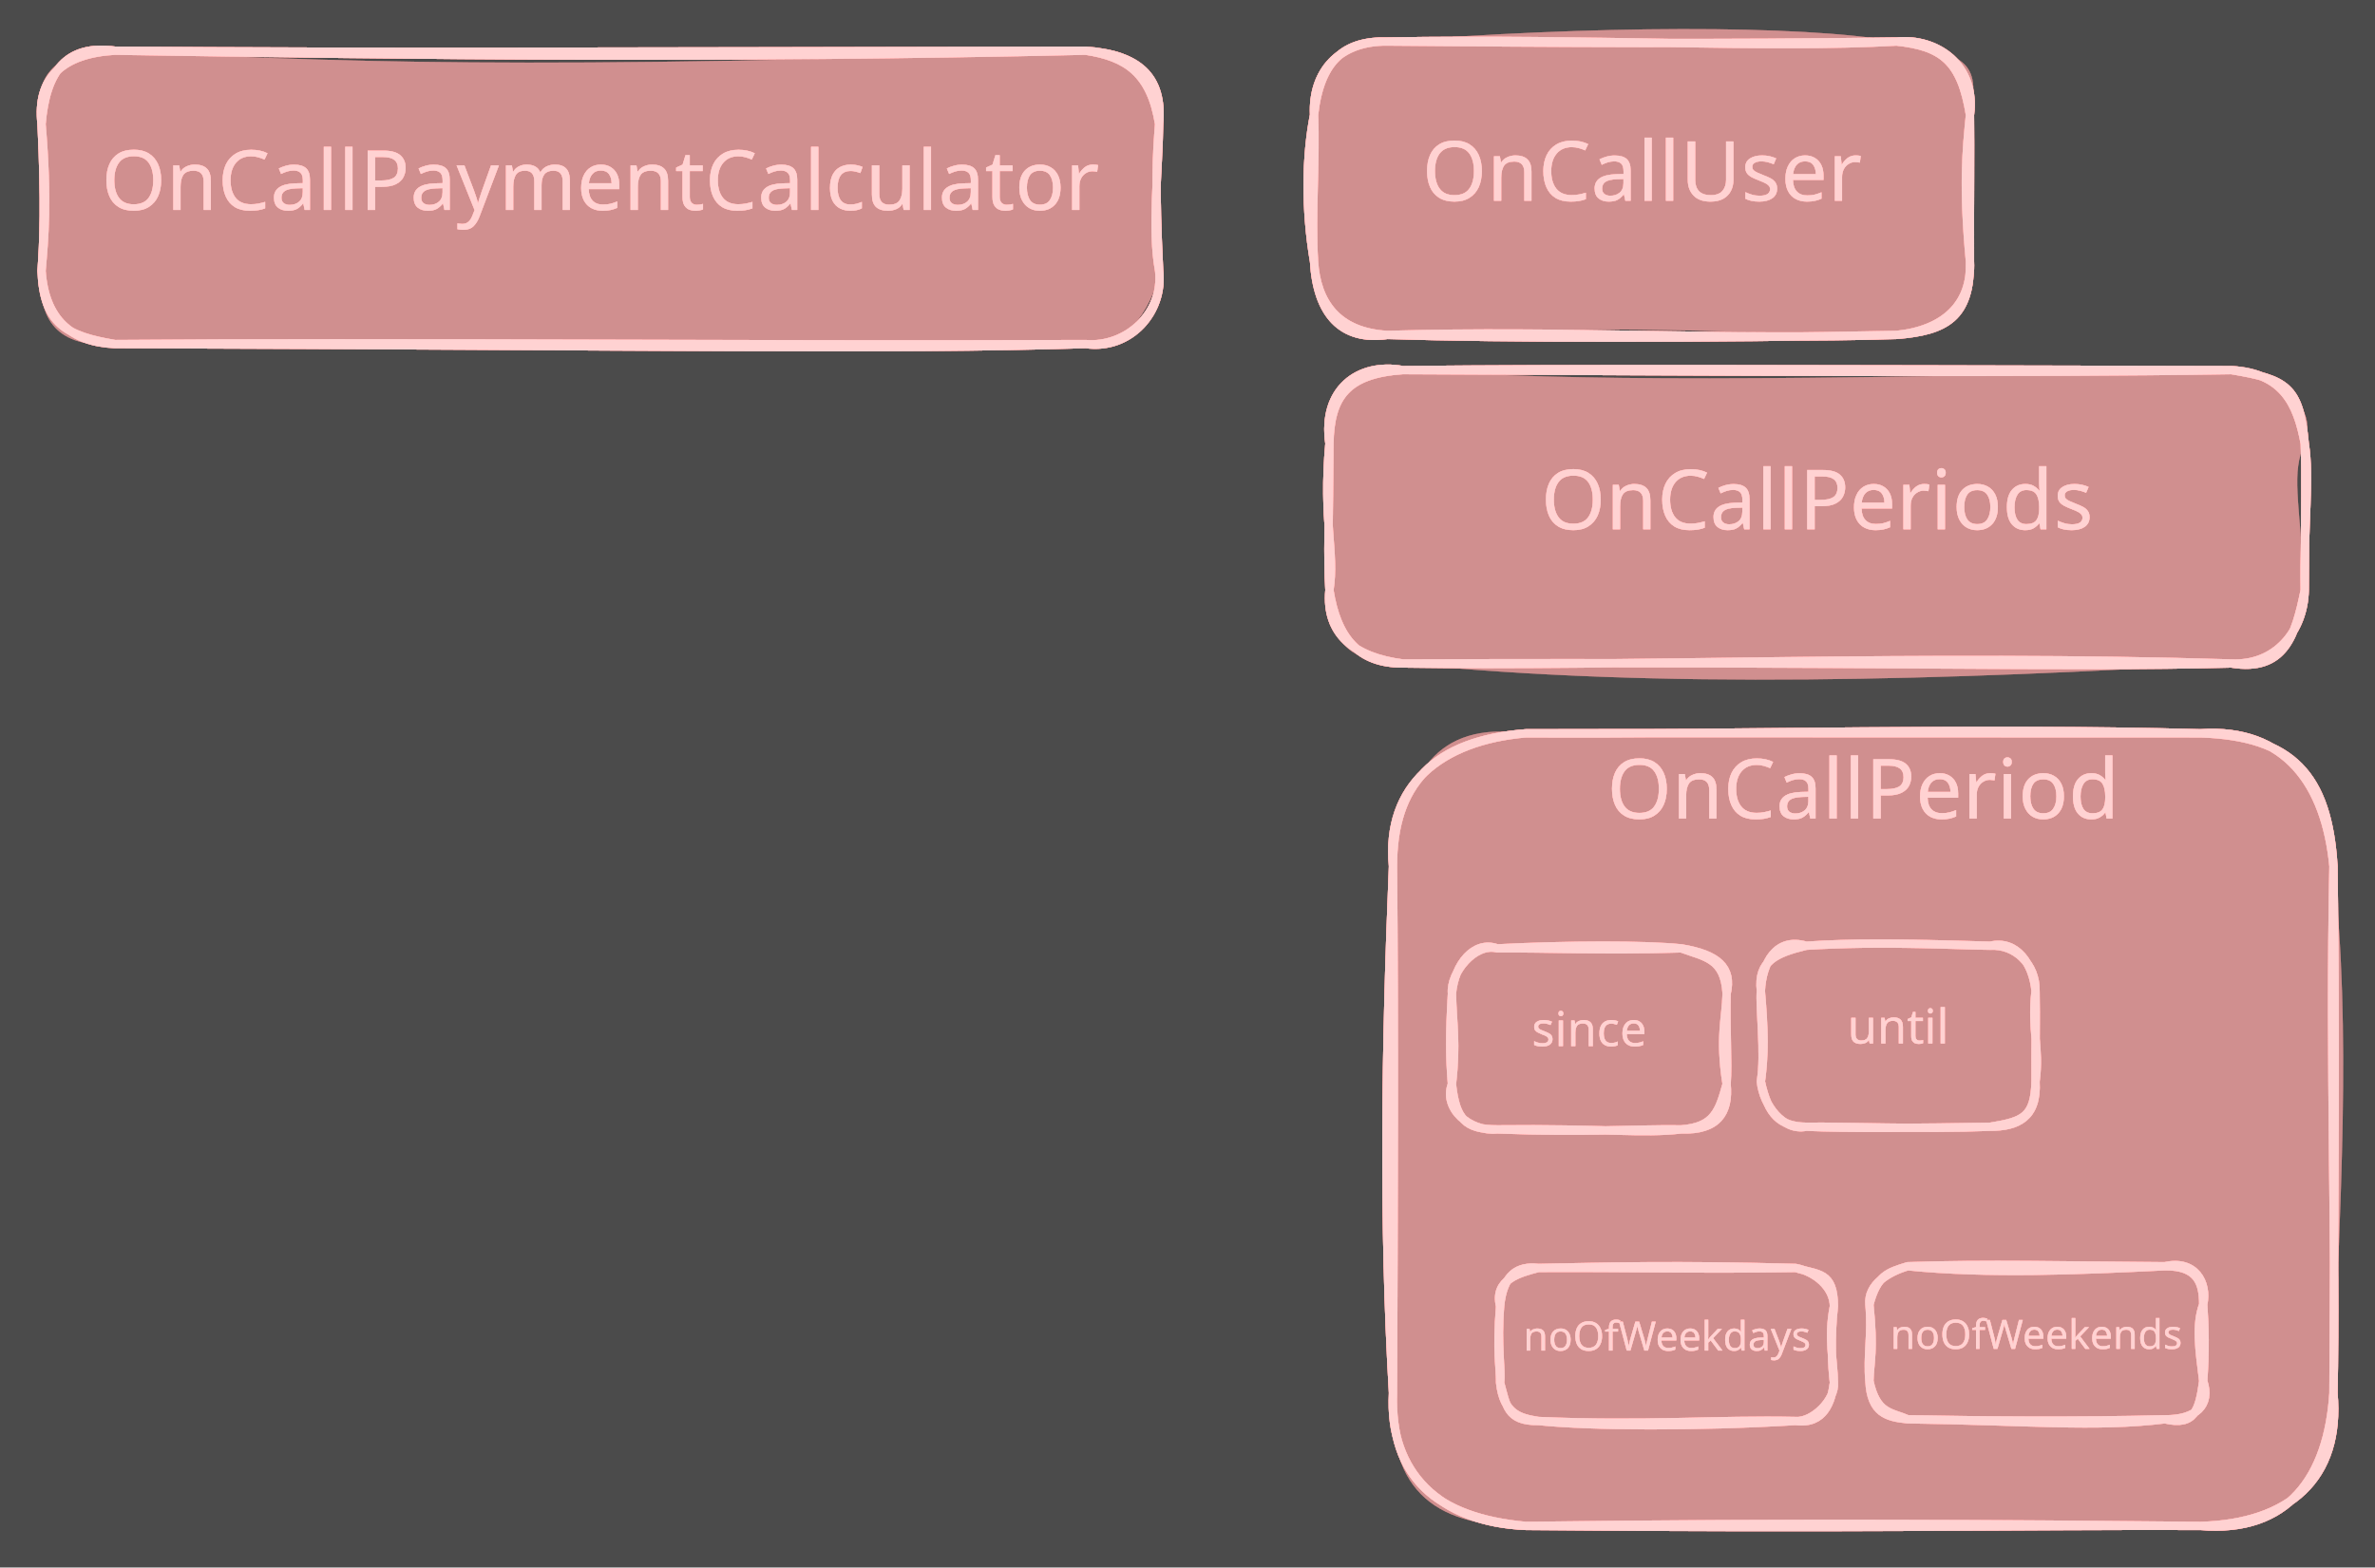
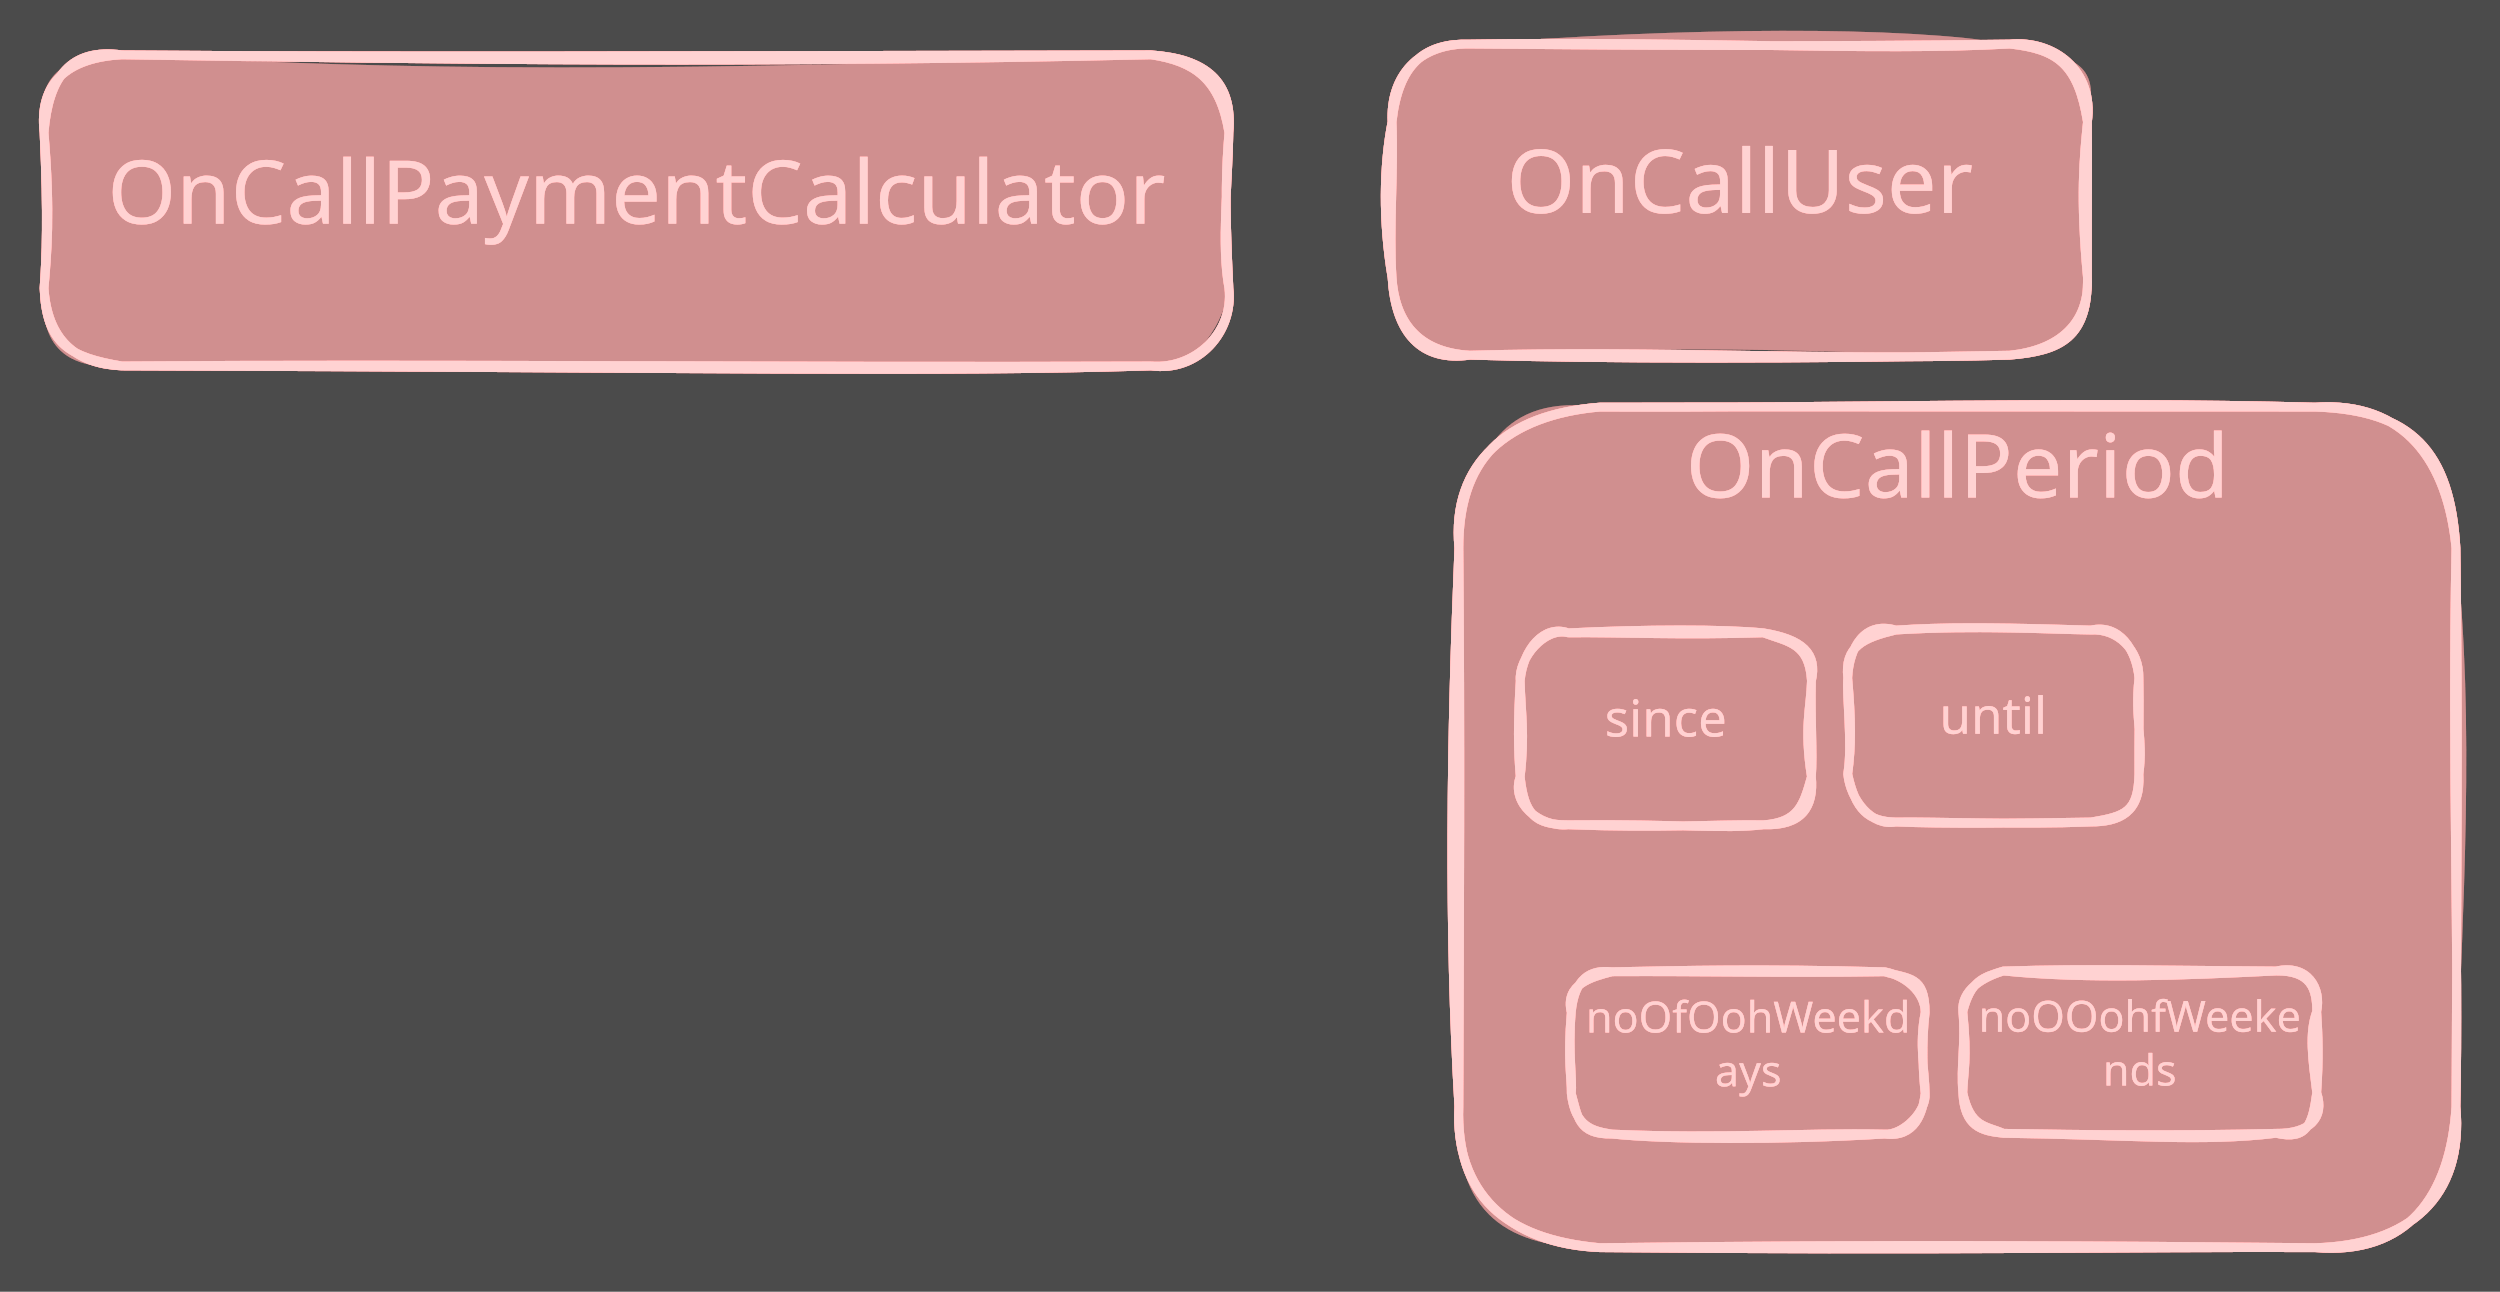
- <svg xmlns="http://www.w3.org/2000/svg" version="1.1" viewBox="0 0 571.535 377.309" width="571.535" height="377.309" filter="invert(93%) hue-rotate(180deg)">
+ <svg xmlns="http://www.w3.org/2000/svg" version="1.1" viewBox="0 0 567.457 293.195" width="567.457" height="293.195" filter="invert(93%) hue-rotate(180deg)">
  
-   eyJ2ZXJzaW9uIjoiMSIsImVuY29kaW5nIjoiYnN0cmluZyIsImNvbXByZXNzZWQiOnRydWUsImVuY29kZWQiOiJ4nOWabU/bylx1MDAxMsff91MgztvLdnf2udLVXHUwMDE1JaSHXHUwMDA2Slx1MDAwYlx1MDAwNVxuV1fIjZ3ExLGD44SHo373M05C7ISEXHUwMDA0iHuNXHUwMDBlXHUwMDEyiKzX8ex6/vObXHUwMDE5+693XHUwMDFiXHUwMDFim8ld19v8sLHp3dadwHdj52bzX+n4wIt7flx1MDAxNOIhXHUwMDE4fu5F/bg+nNlKkm7vw/v3XHUwMDFkJ257STdw6lx1MDAxZVx1MDAxOfi9vlx1MDAxM/SSvutHpFx1MDAxZXXe+4nX6f0n/fvF6Xj/7kZcdTAwMWQ3iUl2kS3P9ZMoXHUwMDFlXctcdTAwMGK8jlx1MDAxNyY9/Pb/4ueNjb+Gf3PWxV49ccJm4FxyT1x1MDAxOFx1MDAxZcpcZmRcXMyOfonCobFMWMqtXHUwMDAxnc3we1x1MDAxNbxe4rl4uIE2e9mRdGjT3tROdlx1MDAxYpBcdTAwMTgnoHfXnfD0O5zI7LJccj9cYo6Tu2BoVi/C1WTHeklcdTAwMWO1vTPfTVpcdTAwMGb7llx1MDAxYl90Vlx1MDAxY/WbrdDrpctnk9Go69T95C5cdTAwMWSjdDI62oNcdTAwMGZcdTAwMWLZyC1+XHUwMDEylFx1MDAxMaPlZCw9XHUwMDBiwFx1MDAxMq254LnxkVx1MDAxZDtRgFx1MDAxYo92/OFRzjjLLPnp1NtNNCd0szmNRt3WbTbn5mF1ylx1MDAxMMu1sFx1MDAwZj/ZXHUwMDBltzy/2UpwjqZEXHUwMDAxo9m0zFx1MDAxMm+4/1xuXHUwMDBmgeagJlx1MDAwN9LLd/fcoSv8L9v0XHUwMDE4nWgvPSPsXHUwMDA3QX7nQne8c1x1MDAwZi6TOVxyXHUwMDFmj/zK1pfO3511trzDTTld4t0mk4XnPKS2XeWn0Lg/rVx1MDAwZWqVyqByfbJ9zjcn836N/8vM73ddZ+RwTINROr0vlmaLXHUwMDBl/LA9u7YgqrczXHUwMDFmfZdbyCNxTNmZ11x1MDAwNVuoXHUwMDBiYbiikmuzsizmL7rcsmCCaOBGKMGlXHUwMDE0yk5cdTAwMGJEXHUwMDAykVx1MDAwNoNDcVx1MDAxMlx1MDAxMZxcdTAwMDBegGpcdTAwMDZcdTAwMDbvN8jHXHUwMDEyyY2NNcE4XHUwMDE4ITTT9PWimDrwyPvX6aCZVVGYXHUwMDFj+/fp3Vx1MDAwMDo1WnU6fnA3dTeHnotbeFx1MDAxOO44QfDVuUttw3/r/cB5oMNk4nbgN1O33qzjJC+e8vjER7BMJnR8182joo5Xd/zQi/dWifBR7Df90Fx0vq9qXHUwMDFj7o7358NccmUkd0t/Oj0vPZqOmyc1/CTgUK2LhIy3XG69XHUwMDFieLbVy4Tcubhs1qu6n9hb1Wp9v/76eW9LlVvImlx1MDAxYUKtVjIvoVx1MDAxMeQ0kVx1MDAxYSVcbsUomElN0vggXlx1MDAwMzlLXHUwMDE5cClkXHUwMDE2a99cdTAwMDLk+K0wNVx1MDAwNXTgQONbpbbXuYzan59cdTAwMDc5qSiIvEqKgJzQXHUwMDBiIVx1MDAwN1x1MDAxNpNcdTAwMGKaXHUwMDBiY8ukMX/N5ZZcdTAwMDZcdTAwMTeEa4tcIqBcdTAwMTRcdTAwMTMpXHUwMDAx0/qQlHBDjbRFMY5RSUBbXHUwMDBiIIzkkkn1WCFzXHUwMDE4Z9PsQ0pcdTAwMDOv18TLXHUwMDE5l/qnfIZ/roNxJz2vKKwtXHTs87E2bU/hJNOKzo5OSjUmMenQXHUwMDA2Mp9Yplfv5lOrXHUwMDE5XHUwMDA321x1MDAwNydycPHt7Co861RtyfXKXHUwMDE40VbNVmucKqJcdTAwMTRlU4Rbay6KcWJcdTAwMDaUq1x1MDAxM1xm5cqUpNKuISX9jVxiu9w9XHUwMDEyV+3qzuXJzV3j/ptzdN9cdTAwMTSXqyNMXHUwMDBmw5myLC+PXCJcdTAwMTCm7cL0TklmmNJ89fbF/EWXW1x1MDAxM4pcdTAwMTPFXGY6n0YkyFxckjWUXHUwMDA2WFwiNC0yy+OMoHOjJoUxYOZqZFx1MDAwZcOwdmTcqHU0L17GsJc46FrqNC/2I1xcZTFcdTAwMThbXHUwMDEy1Fx1MDAxN1RnsyZcdTAwMTVOMlx1MDAwNkLOXHUwMDBlP6iWW2BCXHUwMDE5sXrmebAvv15cdTAwMWT3fmyBgU/iSlZvdo/2S65arL3oVF45VKtcdTAwMTWEmlwimyqgXGJnSlBcdTAwMDViUUnGLCV62HFcdTAwMTGzZdtYvFxcotLx9201XHUwMDFl728vXHUwMDBmW9/haFx1MDAwMC21//PWnO7sVZvPXHUwMDAyXHUwMDFhXHUwMDA3Kuhzct5cdTAwMTdcdTAwMDGNQa6x+CjNw1x1MDAwMlx1MDAwYk2xq3cs5i+73OIwlDBcdJRcdTAwMWGKXHUwMDExWuRq0JFIbLFcImGAl7dcdTAwMTYlwLjSLJ9tPkU0gT5cdTAwMDLMrkNcdTAwMTUvJtqzPXR9RHsp0JKou5BmS1x1MDAwMvtTNPudMOOKzVx1MDAwZedSUC5cdTAwMDVcdTAwMTOrl2X1wL/t71xmrn/uuMn5aZuFeqdX9rJM4LZOZX7peUJIUmDvRClcdTAwMDSoXHUwMDA0rlx1MDAxNVx1MDAwNkXMI+eIVHBcIrVcdTAwMDBU8IhkmTJcdTAwMWY0S9NERFx1MDAwYv62uovep9a5aDXre93qtjzwa9eielx1MDAxMZeRZFwi16KaJVx1MDAxOVx1MDAxN1x1MDAxOGOBPqP3Pn/Z5VaGYoSlz5Gx1mBUqOlcdTAwMDajUJRcYlBcdTAwMWGspjJFezE5X5ryUYN1MLWjdv+cnE9cdTAwMTDBrcSMlFuttFRmViroMLhcdTAwMTjIXHUwMDFi+Ubxxlx1MDAxOJGSKapcdTAwMDWyneH3yalZT+Cu56e+W0zhtiTsz6JuxpTVXHUwMDE4R1/BOMH0XCIpa9xFMfVcdTAwMWXC0jZLcy86O7z/0lx07PXu9k3sisFutdxKNkw+9PlcdTAwMWVjXHUwMDBly6rCeo/r4JxcdTAwMTKSpv2Zt1Ww1UL9tXtcdTAwMDUnvDGo7YN3278+d6plxJxcdTAwMTRPYI5xLsE+Q1x1MDAxY/OXXW5xcEXQx5iWuOs6/9xyqFx1MDAxMGmJttziTSlcdTAwMTJzgtC008m5XHUwMDEyIDEmvVx1MDAxMHP4XHUwMDA1On3i/M/FXFw/TPygIMwtifyzmJsxpXjMXHUwMDE5ufBcdTAwMTGbMNTidtrV3/o6Or9cYuKPdL/W/3h98OOo+7lcdTAwMTmzsNxK1lx1MDAxMojRczAnXHUwMDAxxl3BYjBnKOHo/JKiOi1cdTAwMTZcdTAwMGWZ+Vx1MDAxM/VikFx1MDAxOb9xNsKcecQ5tE9SgDdWzlVcdTAwMDY/ulx1MDAwN96uv9WpVHwr+pe1XHUwMDFkc1FCzoGAxW9SSW1Bg1q9zzF/1SVcdTAwMTeHJchcdTAwMTWhrOCApes05iSXhFEusUqS6etcdTAwMWO8XHUwMDEwnWA6iFx1MDAxOadNNVwiMambp1x1MDAxM1x1MDAwNlx1MDAwNFx1MDAxM1WD1aagYPmj9j3CgFx1MDAxYVx1MDAwZYyv4YH0/5dxmFcoLGxV+lx1MDAwNlxyXHUwMDE3XHUwMDFhpuY8QbgwOmyceV7bde6Kelx1MDAxMLck9s+Cbr5FK/HOvlx1MDAwMndWLOxcXFx1MDAwMk131VKzeuZcdTAwMWGd1iv6NDmkfq92dbx916s6eyV/XHUwMDBlZ1x1MDAwNCOj0ukx7orqXFyuXHUwMDA1dSgjRTln63hcdOw3so61typcXFx1MDAxZGvXvVx1MDAxOeyeu8dWXHUwMDFmb92XkXVcdTAwMTJcdTAwMTbWdFx1MDAxOFIlp/JcdTAwMTkl3fxVl1xcXHUwMDE4llx1MDAwMCZ8nCrGjcjFiVx1MDAxMetcdTAwMDRRxorRa1x1MDAxZoWxTmLIw31cdTAwMTZgYNhieVx061x1MDAxMNdcdTAwMWMh8eafyr2WdV5Y2EsnS+L+XCLWTVv0XHUwMDFj1r1cdTAwMWJHiE2n2z1OcLMnQVxm767vjncs2+DNge/dfJzreelPXHUwMDFhf4ZcdTAwMDFcIlWiN4yIv979+lx1MDAxYq9J2F8ifQ==
+   eyJ2ZXJzaW9uIjoiMSIsImVuY29kaW5nIjoiYnN0cmluZyIsImNvbXByZXNzZWQiOnRydWUsImVuY29kZWQiOiJ4nOWabVPbRlx1MDAxMMff51Mw7ttyueeHzHQ6XHUwMDA049YxXHRpXGIkpO0winW2XHUwMDE1y5KRZGPo5Lt3ZWPrXHUwMDAxXHUwMDFiXGZBUzH1XGZcZr5bo73V/u+3e/I/L3Z2XHUwMDFhydXYNl7tNOys6/ieXHUwMDFiOZeNn9PxqY1iL1xmYIrO38fhJOrOLVx1MDAwN0kyjl+9fDlyoqFNxr7TtWjqxVx1MDAxM8ePk4nrhahcdTAwMWKOXnqJXHUwMDFkxb+mv985I/vLOFx1MDAxY7lJhLKL7FrXS8JocS3r25FccpJcdTAwMTj++5/wfmfnn/nvnHeR7SZO0Pft/Fx1MDAwM/OpzEHCRHn0XVx1MDAxOMydJZxqyogkZmXhxU24XmJdmO6BzzabSYdcdTAwMWHmsnNy0KOJdnx8dTFcbk4/0lx1MDAxM5Fdtuf5/nFy5c/dikNYTTZcdTAwMTcnUTi0nzw3XHUwMDE5LOOWXHUwMDFi3/SpKJz0XHUwMDA3gY3T5ZPVaDh2ul5ylY5hvFx1MDAxYV3E4NVONjKDd1x1MDAxY1NEaFx1MDAxNoT0U5RhhImQueGFXHUwMDFi+6FcdTAwMGZxXHUwMDA3N36ymFx1MDAxMUYyR7463WFcdTAwMWa8XHTczKbX65quyWwul4uTXHUwMDFhXHUwMDE5prhZvvjKZGC9/iBcdTAwMDFcdTAwMWKFkaRcdTAwMDRnZpkndlx1MDAxZX5cdFNUMSpXXHUwMDEz6eXHbXeeXHR/ZzGPIIfa6SeCie/nXHUwMDAzXHUwMDE3uDeBW2ZMljPsZuR7tr7U/qCca/l8K+RcXGJnyWrhuVx1MDAwNOnstdgp7V2ftqadZnPavDjZO2ONld33m78y9ydj11nkXHUwMDFiUVQryYhmWGXR8L1gWF6bXHUwMDFmdodZir7ILeSWNlxufuZlQTbLQmpNpFJqe1msX3W9ZUE4MoppLjlcdTAwMTOCS1NcdTAwMTSIoEhTSVx1MDAxNNGqXCKNcIYoM1x1MDAxYStCtcF5Ka40kpfnQlx1MDAxNIRRzblcIlxu/7gqXG5cdTAwMTO30v8pMzTzKlxmkmPvOr1cdTAwMWJcdTAwMTRcdTAwMTdGW87I869cbndznrpcdTAwMTDCo2Df8f33zlXqXHUwMDFi/Nmd+M6SXHUwMDBlK8M93+uned3ogpGNXG4pn3hcdTAwMDCWlcHIc908KrpwdcdcdTAwMGJs1N5mh1x1MDAwZiOv71x1MDAwNY7/cVvnIDr29+VcciUod0u/OrFNZ9NxfaeI71x1MDAwNFx1MDAxY9dsk5JBw5DdsNlvLeTRl/N+t6UmiZnJweDjxfs37V1ZbyErrFx1MDAxMTZKXHUwMDE2aDbXMFVIKJBoRZQjQiHNc5h7XGblXGYmlFx0LvSzolx1MDAxY5tx3ZFcdTAwMTRPXHUwMDFk2vuj2WmPzsPhm+0pl8JFSEx5XiVVUI4rvklcdTAwMWLUQHWBsdxaXHUwMDFh69dcXG9pMI6YMiBcdTAwMDKMoZLitKhcdTAwMGaBXHUwMDEx01hcdTAwMGLIzopcdTAwMTSCXHUwMDA1ospcdTAwMThKuVx1MDAxNkxAwblcdTAwMTXjjMRgLTT9cU08jnHL/Fx1MDAxNFx1MDAwZsjPp2DcSWyrwto9XHUwMDFi+3qsXHUwMDE1/amcZIQxUlx1MDAxZV5cdTAwMTWlUJNCr6ZpZnGfYN9cdTAwMWWK99+O48+70OX9xr+J1uXBh8OaXHUwMDBilkJReJtkXGZcdTAwMWJUJtyT1qJUXCLogzlUoXxcdTAwMTPJiMFIzVx1MDAwYlVept2NbpnQmsLP82rYrmfnR4OP9MOUXHUwMDBl5OHXmT7db7f6XHUwMDBma9hcZjG5RVfVsDG5kWWcYi4w49s3bOtXXW9tKEhSyjQ0XHUwMDFmQqa5WpTIvJ2rTlwihGJEjFx1MDAwMVx1MDAwMcCNKHaFd6GMQ4bQQnr8XHUwMDA37dpD8/NJ2jVcdTAwMWJ5oftYmCXheCPJ7tnWNzRoJXeqZ1x1MDAxOeeyPLximSBcdTAwMTJKMoa3Z1nX92aT/enF1303OTtcdTAwMWSSQO3HpuZ6ZVxuXHUwMDE1dDKXqYRgXHUwMDEznrZN1ehUSmhcdTAwMDZcdTAwMDVlSlx1MDAxMlwiJbD0tkw5g7aQU/BtQbLsPi1VXHUwMDBiPVx1MDAxOVx1MDAwN1x1MDAxM/a8mjL72+CMXHUwMDBm+t32uLUn3nqdXHUwMDBi3vpcdTAwMTLVkWRCqk3SMFx1MDAwMnZMTFx1MDAxNNtaXHUwMDE561ddb2VcYoWwMlJDR0Qwl8W2XGaUXHUwMDAxhVZcblxyLlx1MDAwNCRx2a+nOqKHilx1MDAwZkOnXHUwMDAzteXikGRNycdcdTAwMTFnRmDDXHUwMDE4oFx1MDAxNTpcIl1WXG7UXHUwMDFkIDSad/KZ8o1cdTAwMTBcdTAwMDTRllhxgDvhWIiC1Vx1MDAxZLyLvTR1q+na7tn2y6wrubJcdTAwMWTk8Fx1MDAwZkBOYFpcdTAwMWVeQU5cdTAwMTGipIbM2VrK5/12+Ono+t3IN1x1MDAxN1x1MDAwN3uXkcunXHUwMDA3rXpLWad5Q1x1MDAxNSvwbFx1MDAwMTqMhKbVnT4+XHUwMDA16CR0XHJK8GfWsXVcdTAwMDL1fvyNnrDetHNI7Wxycea06sg5STdyXHUwMDBl+lx1MDAxN0OYZtuLY/2q6y1cdTAwMGVG002VU6GhXHUwMDE4zFx1MDAxZvcuOUe4YVqYKjnHXHUwMDExMFxuK1x1MDAwNu0zXHUwMDE1Sj+Wc/BcdTAwMGZUelD//+XcJEg8v1wizt2z85c5V3Kles6ZO75Ekp5cdEAsdWZxn5Q/nH3xo9f4sDN5ffH284fxm35EgnpLWXGNlFrDOWiSQMVcXFTGOY1cdTAwMTGD9Fx1MDAxN1x1MDAxOPRpoHPM/F/pl0lcdTAwMDR1RvYoTt9cdTAwMDJcdTAwMWTcXCIoVegza+ia08/jt/bA21x1MDAxZDWbnuGT886+/lJD0FFBNpeBhmGoUKDL2FpcdTAwMWXrl11veVxiXHUwMDAx21x1MDAwZYRBXHUwMDFhTFxylsWzSc45Ylx1MDAwMipCqTWwSIqKKkKFmGJEp6fBXHUwMDA0r3/YXHUwMDA2pINuzVCusdC3OVx1MDAwN0DAQG3C/tOvlzxcdTAwMDXnXGaC5kMqmT58ZFxc0YLNXHUwMDFklFx1MDAwYsKj3lE4+GTt0P0rcK7iioh3XHUwMDBmXHUwMDAzysTLu1Vwaiv2UfJ49lG8uYqlWFx1MDAwM1x1MDAxOVx1MDAxZvTgITztNtVpcoS9uPPteO8qbjntmj+UgypcdTAwMWTJ0pHlXHUwMDAyfVxuXHUwMDE5Rat75vAk6Fx1MDAwM1FJzNInp8+KfWS422TyWLnu5fTgzD026nj3uo7sk5vZXHUwMDA3POBcdTAwMDRa7O3VsX7V9VZcdTAwMDfAjTImoJkwXHUwMDE0cpVcdTAwMTU1XHUwMDAys9BnpFiqXHUwMDE4fURoXHUwMDBlQqRcdTAwMWNCjlx1MDAxZoU+yiVcdTAwMDNmPPtHdT+APkBML2WM/StcYtyq0HdcdTAwMGZcdTAwMDLWoG/lVsGpXHUwMDA3oe/FzV7RcMbj41x1MDAwNKK+2s7gNnvuTeiySDemnr18vTZcdTAwMDXTV7pcdTAwMTPNt4pUk3a+N35/8f1fy/kyXHUwMDFjIn0=
  <defs>
    <style class="style-fonts">
      @font-face {
        font-family: "Virgil";
        src: url("https://file%2B.vscode-resource.vscode-cdn.net/Users/eakan.gk/.vscode/extensions/pomdtr.excalidraw-editor-3.7.4/public//dist/excalidraw-assets/Virgil.woff2");
      }
      @font-face {
        font-family: "Cascadia";
        src: url("https://file%2B.vscode-resource.vscode-cdn.net/Users/eakan.gk/.vscode/extensions/pomdtr.excalidraw-editor-3.7.4/public//dist/excalidraw-assets/Cascadia.woff2");
      }
      @font-face {
        font-family: "Assistant";
        src: url("https://file%2B.vscode-resource.vscode-cdn.net/Users/eakan.gk/.vscode/extensions/pomdtr.excalidraw-editor-3.7.4/public//dist/excalidraw-assets/Assistant-Regular.woff2");
      }
    </style>
  </defs>
-   <rect x="0" y="0" width="571.535" height="377.309" fill="#ffffff" />
-   <g stroke-linecap="round" transform="translate(10 12.20312) rotate(0 134.4688 35.31055)">
+   <rect x="0" y="0" width="567.457" height="293.195" fill="#ffffff" />
+   <g stroke-linecap="round" transform="translate(10 12.44531) rotate(0 134.4688 35.31055)">
    <path d="M17.66 0 C66.65 2.62, 118.85 4.87, 251.28 0 C261.28 -1.84, 268.05 3.85, 268.94 17.66 C268.89 27.68, 268.75 43.11, 268.94 52.97 C267.45 62.74, 259.5 72.62, 251.28 70.62 C165.09 71.52, 80.26 68.57, 17.66 70.62 C3.87 71.7, -1.15 64.72, 0 52.97 C0.87 42.84, 1.89 35.98, 0 17.66 C-2.7 5.4, 4.5 -0.59, 17.66 0" stroke="none" stroke-width="0" fill="#ffc9c9" />
    <path d="M17.66 0 C91.54 1.17, 164 1.98, 251.28 0 M17.66 0 C78.04 0.45, 136.86 0.22, 251.28 0 M251.28 0 C263.79 0.9, 269.95 6.06, 268.94 17.66 M251.28 0 C261.08 1.49, 266.96 5.42, 268.94 17.66 M268.94 17.66 C268.8 28.82, 267.08 43.05, 268.94 52.97 M268.94 17.66 C268.36 24.98, 267.91 32, 268.94 52.97 M268.94 52.97 C270.09 63.21, 261.09 71.43, 251.28 70.62 M268.94 52.97 C270.1 62.83, 261.99 72.12, 251.28 70.62 M251.28 70.62 C202.1 72.13, 151.63 71.03, 17.66 70.62 M251.28 70.62 C167.76 70.94, 84.67 70.07, 17.66 70.62 M17.66 70.62 C7.08 70.17, 0.8 64.65, 0 52.97 M17.66 70.62 C6.05 68.67, 0.49 65.84, 0 52.97 M0 52.97 C0.66 45.42, 1.56 36.03, 0 17.66 M0 52.97 C0.5 45.89, 0.9 36.78, 0 17.66 M0 17.66 C1.05 4.94, 6.02 -1.58, 17.66 0 M0 17.66 C-1.3 6.43, 5.28 0.68, 17.66 0" stroke="#e03131" stroke-width="2" fill="none" />
  </g>
-   <g transform="translate(22.84885 35.01367) rotate(0 121.6199 12.5)">
+   <g transform="translate(22.84885 35.25586) rotate(0 121.6199 12.5)">
    <text x="121.62" y="0" font-family="Virgil, Segoe UI Emoji" font-size="20px" fill="#e03131" text-anchor="middle" style="white-space: pre;" direction="ltr" dominant-baseline="text-before-edge">OnCallPaymentCalculator</text>
  </g>
-   <g stroke-linecap="round" transform="translate(316.2227 10) rotate(0 78.92188 35.31055)">
+   <g stroke-linecap="round" transform="translate(315.9727 10) rotate(0 78.92188 35.31055)">
    <path d="M17.66 0 C66.55 -3.84, 116.72 -4.17, 140.19 0 C153.74 3.17, 161.28 3.03, 157.84 17.66 C155.72 28.48, 156.05 33.65, 157.84 52.97 C160.9 61.29, 153.95 72.25, 140.19 70.62 C110.39 71.03, 82.61 67.47, 17.66 70.62 C7.07 73.6, 0.06 62.94, 0 52.97 C-1.73 41.36, 0.3 33.51, 0 17.66 C1.53 6.46, 5.45 1.71, 17.66 0" stroke="none" stroke-width="0" fill="#ffc9c9" />
    <path d="M17.66 0 C66.46 -0.82, 109.57 1.74, 140.19 0 M17.66 0 C58.05 0.36, 98.35 0.57, 140.19 0 M140.19 0 C150.07 -0.96, 159.43 5.89, 157.84 17.66 M140.19 0 C151 1.17, 155.74 4.55, 157.84 17.66 M157.84 17.66 C157.03 25.76, 156.11 34.62, 157.84 52.97 M157.84 17.66 C157.94 27.32, 157.8 35.46, 157.84 52.97 M157.84 52.97 C157.96 66.49, 151.99 69.68, 140.19 70.62 M157.84 52.97 C158.31 63.2, 151.61 69.47, 140.19 70.62 M140.19 70.62 C99.33 71.89, 60.09 69.4, 17.66 70.62 M140.19 70.62 C93.8 71.53, 46.13 71.5, 17.66 70.62 M17.66 70.62 C6.61 72.2, 0.73 65.6, 0 52.97 M17.66 70.62 C5.61 69.97, 0.61 62.72, 0 52.97 M0 52.97 C-2.14 40.35, -1.98 27.69, 0 17.66 M0 52.97 C-0.71 41.52, 0.47 29.08, 0 17.66 M0 17.66 C1.45 4.59, 7.31 -0.31, 17.66 0 M0 17.66 C-0.49 7.36, 5.9 -0.17, 17.66 0" stroke="#e03131" stroke-width="2" fill="none" />
  </g>
-   <g transform="translate(342.5046 32.81055) rotate(0 52.63996 12.5)">
+   <g transform="translate(342.2546 32.81055) rotate(0 52.63996 12.5)">
    <text x="52.64" y="0" font-family="Virgil, Segoe UI Emoji" font-size="20px" fill="#e03131" text-anchor="middle" style="white-space: pre;" direction="ltr" dominant-baseline="text-before-edge">OnCallUser</text>
  </g>
-   <g stroke-linecap="round" transform="translate(319.9219 89.08984) rotate(0 117.3516 35.31055)">
-     <path d="M17.66 0 C61.9 2.74, 104.17 2.55, 217.05 0 C230.05 3.54, 237.71 8.45, 234.7 17.66 C231.42 24.83, 233.39 30.72, 234.7 52.97 C236.43 62.25, 227.61 69.92, 217.05 70.62 C149.49 74.6, 79.17 76.87, 17.66 70.62 C4.95 69.81, 0.81 67.39, 0 52.97 C0.3 42.51, -0.76 36.31, 0 17.66 C0.19 7.97, 4.91 -2.32, 17.66 0" stroke="none" stroke-width="0" fill="#ffc9c9" />
-     <path d="M17.66 0 C93.69 0.34, 166.6 0.82, 217.05 0 M17.66 0 C60.86 -0.4, 103.62 -0.25, 217.05 0 M217.05 0 C229.28 0.71, 232.91 7.85, 234.7 17.66 M217.05 0 C230.3 2.22, 233.43 3.91, 234.7 17.66 M234.7 17.66 C236.05 26.18, 234.41 37.22, 234.7 52.97 M234.7 17.66 C235.01 25.51, 234.8 32.01, 234.7 52.97 M234.7 52.97 C234.51 62.83, 227.72 71.12, 217.05 70.62 M234.7 52.97 C232.47 63.87, 229.83 72.7, 217.05 70.62 M217.05 70.62 C143.21 68.37, 69.34 71.43, 17.66 70.62 M217.05 70.62 C175.14 71.66, 133.91 70.2, 17.66 70.62 M17.66 70.62 C7.13 70.67, 1.81 64.58, 0 52.97 M17.66 70.62 C6.05 69.14, -0.99 63.59, 0 52.97 M0 52.97 C1.43 43.9, -1.68 36.29, 0 17.66 M0 52.97 C-0.51 44.03, -0.07 37.24, 0 17.66 M0 17.66 C-1.89 4.65, 6.99 -1.95, 17.66 0 M0 17.66 C0.21 6.59, 4.01 0.93, 17.66 0" stroke="#e03131" stroke-width="2" fill="none" />
-   </g>
-   <g transform="translate(371.7435 111.9004) rotate(0 65.52994 12.5)">
-     <text x="65.53" y="0" font-family="Virgil, Segoe UI Emoji" font-size="20px" fill="#e03131" text-anchor="middle" style="white-space: pre;" direction="ltr" dominant-baseline="text-before-edge">OnCallPeriods</text>
-   </g>
-   <g stroke-linecap="round" transform="translate(335.2188 176.5195) rotate(0 113.1582 95.39453)">
+   <g stroke-linecap="round" transform="translate(331.1406 92.40625) rotate(0 113.1582 95.39453)">
    <path d="M32 0 C95.05 -2.46, 152.4 1.31, 194.32 0 C217.68 0.14, 224.68 10.38, 226.32 32 C230.74 72.44, 227.82 112.48, 226.32 158.79 C226.68 179.19, 218.18 192, 194.32 190.79 C129.12 187.85, 66.67 190.18, 32 190.79 C11.67 191.12, -1.58 183.39, 0 158.79 C-2.58 121.54, -0.88 80.54, 0 32 C3.02 10.03, 10.06 -3.03, 32 0" stroke="none" stroke-width="0" fill="#ffc9c9" />
    <path d="M32 0 C84.22 0.27, 140.99 -1.45, 194.32 0 M32 0 C66.2 -0.1, 100.4 0.01, 194.32 0 M194.32 0 C214.78 -1.42, 224.46 12.42, 226.32 32 M194.32 0 C216.47 0.71, 225.01 10.1, 226.32 32 M226.32 32 C225.32 80.2, 227.06 124.72, 226.32 158.79 M226.32 32 C226.89 70.83, 226.51 109.72, 226.32 158.79 M226.32 158.79 C228.18 179.36, 215.73 190.22, 194.32 190.79 M226.32 158.79 C225.02 179.17, 215.27 192.59, 194.32 190.79 M194.32 190.79 C152.17 190.64, 108.7 191.51, 32 190.79 M194.32 190.79 C146.19 190.32, 97.14 189.96, 32 190.79 M32 190.79 C10.35 188.84, -0.66 179.03, 0 158.79 M32 190.79 C11.3 189.94, -1.1 177.95, 0 158.79 M0 158.79 C-2.4 118.06, -1.81 75.62, 0 32 M0 158.79 C0.17 114.78, 0.37 73.28, 0 32 M0 32 C-0.04 12.35, 9.77 1.71, 32 0 M0 32 C-1.87 12.56, 11.46 1.75, 32 0" stroke="#e03131" stroke-width="2" fill="none" />
  </g>
-   <g transform="translate(388.277 181.5195) rotate(0 60.09995 12.5)">
+   <g transform="translate(384.1989 97.40625) rotate(0 60.09995 12.5)">
    <text x="60.1" y="0" font-family="Virgil, Segoe UI Emoji" font-size="20px" fill="#e03131" text-anchor="middle" style="white-space: pre;" direction="ltr" dominant-baseline="text-before-edge">OnCallPeriod</text>
  </g>
-   <g stroke-linecap="round" transform="translate(349.4062 228.2891) rotate(0 33.04762 21.78711)">
+   <g stroke-linecap="round" transform="translate(345.0625 143.6445) rotate(0 33.04762 21.78711)">
    <path d="M10.89 0 C18.38 2.91, 27.62 1.25, 55.2 0 C66.05 2.26, 68.49 2.78, 66.1 10.89 C68.52 17.11, 63.98 25.05, 66.1 32.68 C69.13 36.46, 65.7 44.27, 55.2 43.57 C41.08 46.67, 22.99 41.51, 10.89 43.57 C0.64 45.25, -3.19 42.65, 0 32.68 C-0.5 27.11, 2.28 16.03, 0 10.89 C0.85 2.79, 1.31 0.72, 10.89 0" stroke="none" stroke-width="0" fill="#ffc9c9" />
    <path d="M10.89 0 C28.17 -0.86, 46.28 -0.9, 55.2 0 M10.89 0 C23.61 -0.1, 36.01 0.59, 55.2 0 M55.2 0 C63.98 1.43, 67.56 4.65, 66.1 10.89 M55.2 0 C60.79 2.08, 65.63 2.32, 66.1 10.89 M66.1 10.89 C65.95 16.94, 64.31 21.36, 66.1 32.68 M66.1 10.89 C65.88 19.11, 66.49 27.5, 66.1 32.68 M66.1 32.68 C66.76 39.51, 63.9 43.91, 55.2 43.57 M66.1 32.68 C64.32 39.07, 63.16 43, 55.2 43.57 M55.2 43.57 C46 44.66, 36.55 43.29, 10.89 43.57 M55.2 43.57 C43.91 43.41, 32.44 44.39, 10.89 43.57 M10.89 43.57 C3.21 43.58, 0.93 41.08, 0 32.68 M10.89 43.57 C4.2 44.2, -2.21 38.49, 0 32.68 M0 32.68 C1.15 22.94, 0.17 18.21, 0 10.89 M0 32.68 C-0.54 26.38, -0.57 20.36, 0 10.89 M0 10.89 C0.63 3.75, 5.41 -1.99, 10.89 0 M0 10.89 C-0.48 5.85, 5.5 -1.42, 10.89 0" stroke="#e03131" stroke-width="2" fill="none" />
  </g>
-   <g transform="translate(369.2984 242.8564) rotate(0 13.15543 7.219755)">
+   <g transform="translate(364.9547 158.2119) rotate(0 13.15543 7.219755)">
    <text x="13.155" y="0" font-family="Virgil, Segoe UI Emoji" font-size="11.552px" fill="#e03131" text-anchor="middle" style="white-space: pre;" direction="ltr" dominant-baseline="text-before-edge">since</text>
  </g>
-   <g stroke-linecap="round" transform="translate(423.7461 227.6562) rotate(0 33.04762 21.78711)">
+   <g stroke-linecap="round" transform="translate(419.4023 143.0117) rotate(0 33.04762 21.78711)">
    <path d="M10.89 0 C21.41 -0.68, 34.44 -0.06, 55.2 0 C63 0.4, 69.22 1.97, 66.1 10.89 C64.75 13.05, 69.63 21.65, 66.1 32.68 C69.45 40.38, 65.4 44.25, 55.2 43.57 C42.09 43.35, 24.55 43.88, 10.89 43.57 C6.14 42.82, -2.67 37.08, 0 32.68 C-1.92 26.08, -1.38 23.41, 0 10.89 C0.32 4.68, 2.93 -0.08, 10.89 0" stroke="none" stroke-width="0" fill="#ffc9c9" />
    <path d="M10.89 0 C29.48 -1.14, 46.44 -0.09, 55.2 0 M10.89 0 C21.98 -0.72, 31.82 -0.7, 55.2 0 M55.2 0 C61.59 -1.48, 65.5 4.42, 66.1 10.89 M55.2 0 C61.23 -0.37, 66.25 4.5, 66.1 10.89 M66.1 10.89 C65.04 20.45, 67.2 24.48, 66.1 32.68 M66.1 10.89 C66.24 17.65, 66.05 24.07, 66.1 32.68 M66.1 32.68 C66.63 41.42, 61.6 43.59, 55.2 43.57 M66.1 32.68 C65.86 41.23, 63.19 42.26, 55.2 43.57 M55.2 43.57 C38.61 44.24, 20.24 43.42, 10.89 43.57 M55.2 43.57 C38.38 43.85, 21.91 44.04, 10.89 43.57 M10.89 43.57 C5.44 44.67, 0.56 38.53, 0 32.68 M10.89 43.57 C4.68 43.47, 1.75 40.83, 0 32.68 M0 32.68 C1.11 26, -0.36 14.75, 0 10.89 M0 32.68 C0.9 26.29, 0.83 20.48, 0 10.89 M0 10.89 C-0.82 3.68, 3.62 1.77, 10.89 0 M0 10.89 C0.33 3.99, 3.78 -2.12, 10.89 0" stroke="#e03131" stroke-width="2" fill="none" />
  </g>
-   <g transform="translate(444.7702 242.2236) rotate(0 12.02354 7.219755)">
+   <g transform="translate(440.4264 157.5791) rotate(0 12.02354 7.219755)">
    <text x="12.024" y="0" font-family="Virgil, Segoe UI Emoji" font-size="11.552px" fill="#e03131" text-anchor="middle" style="white-space: pre;" direction="ltr" dominant-baseline="text-before-edge">until</text>
  </g>
-   <g stroke-linecap="round" transform="translate(360.9961 305.2188) rotate(0 40.16438 18.41992)">
+   <g stroke-linecap="round" transform="translate(356.6523 220.5742) rotate(0 40.16438 18.41992)">
    <path d="M9.21 0 C27.83 -1.51, 46.79 -3.31, 71.12 0 C74.92 -1.76, 82.13 0.22, 80.33 9.21 C78.88 11.85, 79.41 20.09, 80.33 27.63 C81.04 31.42, 76.38 33.81, 71.12 36.84 C48.05 38.16, 32.04 38.69, 9.21 36.84 C1.74 34.76, 3.58 31.23, 0 27.63 C3.02 25.23, 1.36 16.71, 0 9.21 C1.37 2.93, 2.91 -1.2, 9.21 0" stroke="none" stroke-width="0" fill="#ffc9c9" />
    <path d="M9.21 0 C30.42 -0.12, 48.42 0.37, 71.12 0 M9.21 0 C25.98 -0.32, 42.17 -0.79, 71.12 0 M71.12 0 C75.77 0.88, 80.26 4.54, 80.33 9.21 M71.12 0 C76.63 1.71, 80.29 0.84, 80.33 9.21 M80.33 9.21 C78.82 16.75, 80.27 22.26, 80.33 27.63 M80.33 9.21 C79.48 16.54, 79.85 23.65, 80.33 27.63 M80.33 27.63 C79.75 32.09, 78.01 37.75, 71.12 36.84 M80.33 27.63 C80.68 31.72, 75.3 37.15, 71.12 36.84 M71.12 36.84 C47.33 38.28, 21.6 38.13, 9.21 36.84 M71.12 36.84 C52.37 36.44, 34.7 37.94, 9.21 36.84 M9.21 36.84 C1.55 37, 1.48 32.8, 0 27.63 M9.21 36.84 C4.74 36.13, 0.86 35.21, 0 27.63 M0 27.63 C0.39 24.48, -0.76 18.57, 0 9.21 M0 27.63 C0.06 24.05, -0.92 20.12, 0 9.21 M0 9.21 C-1.58 2.83, 4.63 1.2, 9.21 0 M0 9.21 C0.72 1.59, 4.25 -0.59, 9.21 0" stroke="#e03131" stroke-width="2" fill="none" />
  </g>
-   <g transform="translate(367.9375 317.5332) rotate(0 33.223 6.105423)">
-     <text x="33.223" y="0" font-family="Virgil, Segoe UI Emoji" font-size="9.769px" fill="#e03131" text-anchor="middle" style="white-space: pre;" direction="ltr" dominant-baseline="text-before-edge">noOfWeekdays</text>
+   <g transform="translate(363.1301 226.7833) rotate(0 33.68659 12.21085)">
+     <text x="33.687" y="0" font-family="Virgil, Segoe UI Emoji" font-size="9.769px" fill="#e03131" text-anchor="middle" style="white-space: pre;" direction="ltr" dominant-baseline="text-before-edge">noOfOohWeekd</text>
+     <text x="33.687" y="12.211" font-family="Virgil, Segoe UI Emoji" font-size="9.769px" fill="#e03131" text-anchor="middle" style="white-space: pre;" direction="ltr" dominant-baseline="text-before-edge">ays</text>
  </g>
-   <g stroke-linecap="round" transform="translate(449.8672 304.8047) rotate(0 40.16438 18.41992)">
+   <g stroke-linecap="round" transform="translate(445.5234 220.4023) rotate(0 40.16438 18.41992)">
    <path d="M9.21 0 C20.28 -1.85, 41.6 -2.23, 71.12 0 C77.63 -2.33, 81.14 6.46, 80.33 9.21 C77.78 14.17, 82.58 24.11, 80.33 27.63 C83.32 36.12, 80.33 34.36, 71.12 36.84 C48.54 39.5, 30.95 41, 9.21 36.84 C4.59 37.02, 0.94 33.11, 0 27.63 C-0.65 25.46, 2.72 20.14, 0 9.21 C-0.35 4.16, 1.9 2.81, 9.21 0" stroke="none" stroke-width="0" fill="#ffc9c9" />
    <path d="M9.21 0 C28.28 1.94, 50.45 1.02, 71.12 0 M9.21 0 C28.68 -0.64, 46.36 -0.15, 71.12 0 M71.12 0 C79.04 -0.09, 80.33 4.08, 80.33 9.21 M71.12 0 C78.27 -1.64, 81.49 3.9, 80.33 9.21 M80.33 9.21 C78.52 14.07, 79.36 19.95, 80.33 27.63 M80.33 9.21 C80.7 14.48, 80.86 20.28, 80.33 27.63 M80.33 27.63 C79.37 34.68, 78.21 38.51, 71.12 36.84 M80.33 27.63 C82.3 33.4, 78.54 36.94, 71.12 36.84 M71.12 36.84 C54.44 38.9, 37.74 37.22, 9.21 36.84 M71.12 36.84 C49.17 37.38, 27.76 37.17, 9.21 36.84 M9.21 36.84 C4.21 36.35, 0.36 35.33, 0 27.63 M9.21 36.84 C5.22 35.09, 1.7 35.57, 0 27.63 M0 27.63 C0.15 22.89, 1.14 20.21, 0 9.21 M0 27.63 C-0.56 21.61, 0.66 16.23, 0 9.21 M0 9.21 C-0.42 4.45, 4.38 1.44, 9.21 0 M0 9.21 C1.85 2.18, 4.45 1.48, 9.21 0" stroke="#e03131" stroke-width="2" fill="none" />
  </g>
-   <g transform="translate(457.4039 317.1192) rotate(0 32.62763 6.105423)">
-     <text x="32.628" y="0" font-family="Virgil, Segoe UI Emoji" font-size="9.769px" fill="#e03131" text-anchor="middle" style="white-space: pre;" direction="ltr" dominant-baseline="text-before-edge">noOfWeekends</text>
+   <g transform="translate(452.1086 226.6114) rotate(0 33.57923 12.21085)">
+     <text x="33.579" y="0" font-family="Virgil, Segoe UI Emoji" font-size="9.769px" fill="#e03131" text-anchor="middle" style="white-space: pre;" direction="ltr" dominant-baseline="text-before-edge">noOOohfWeeke</text>
+     <text x="33.579" y="12.211" font-family="Virgil, Segoe UI Emoji" font-size="9.769px" fill="#e03131" text-anchor="middle" style="white-space: pre;" direction="ltr" dominant-baseline="text-before-edge">nds</text>
  </g>
</svg>
